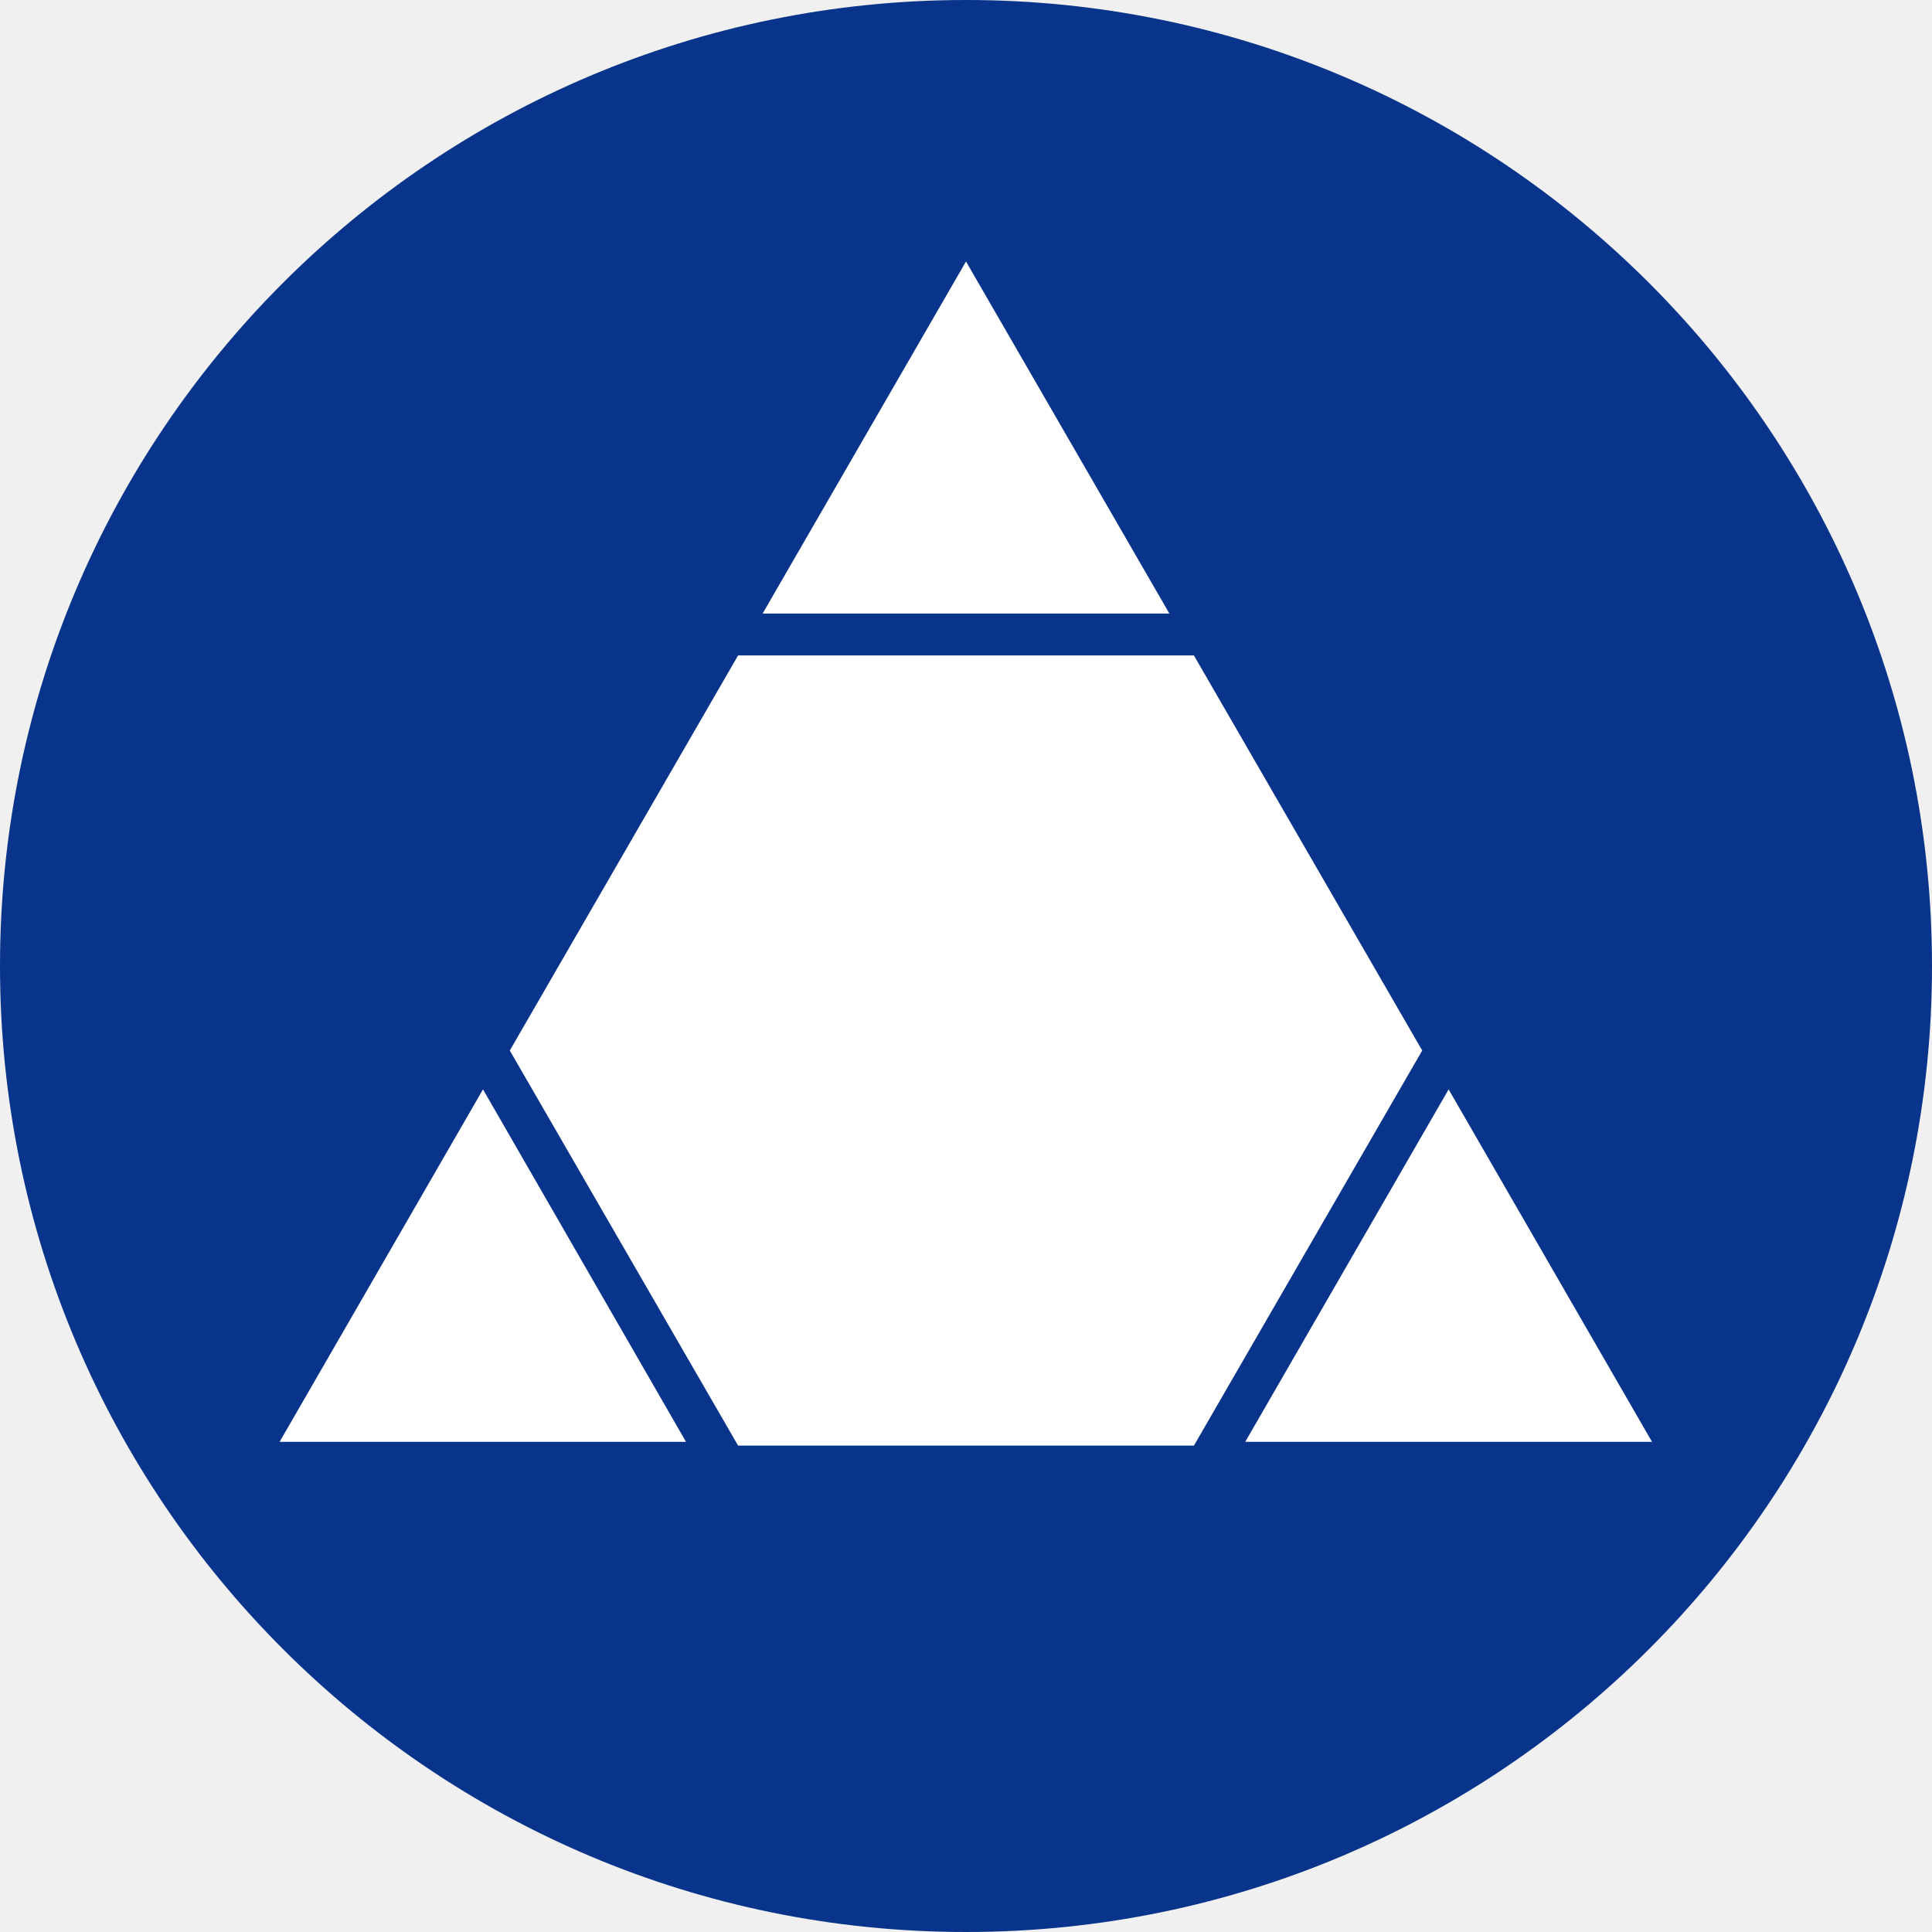
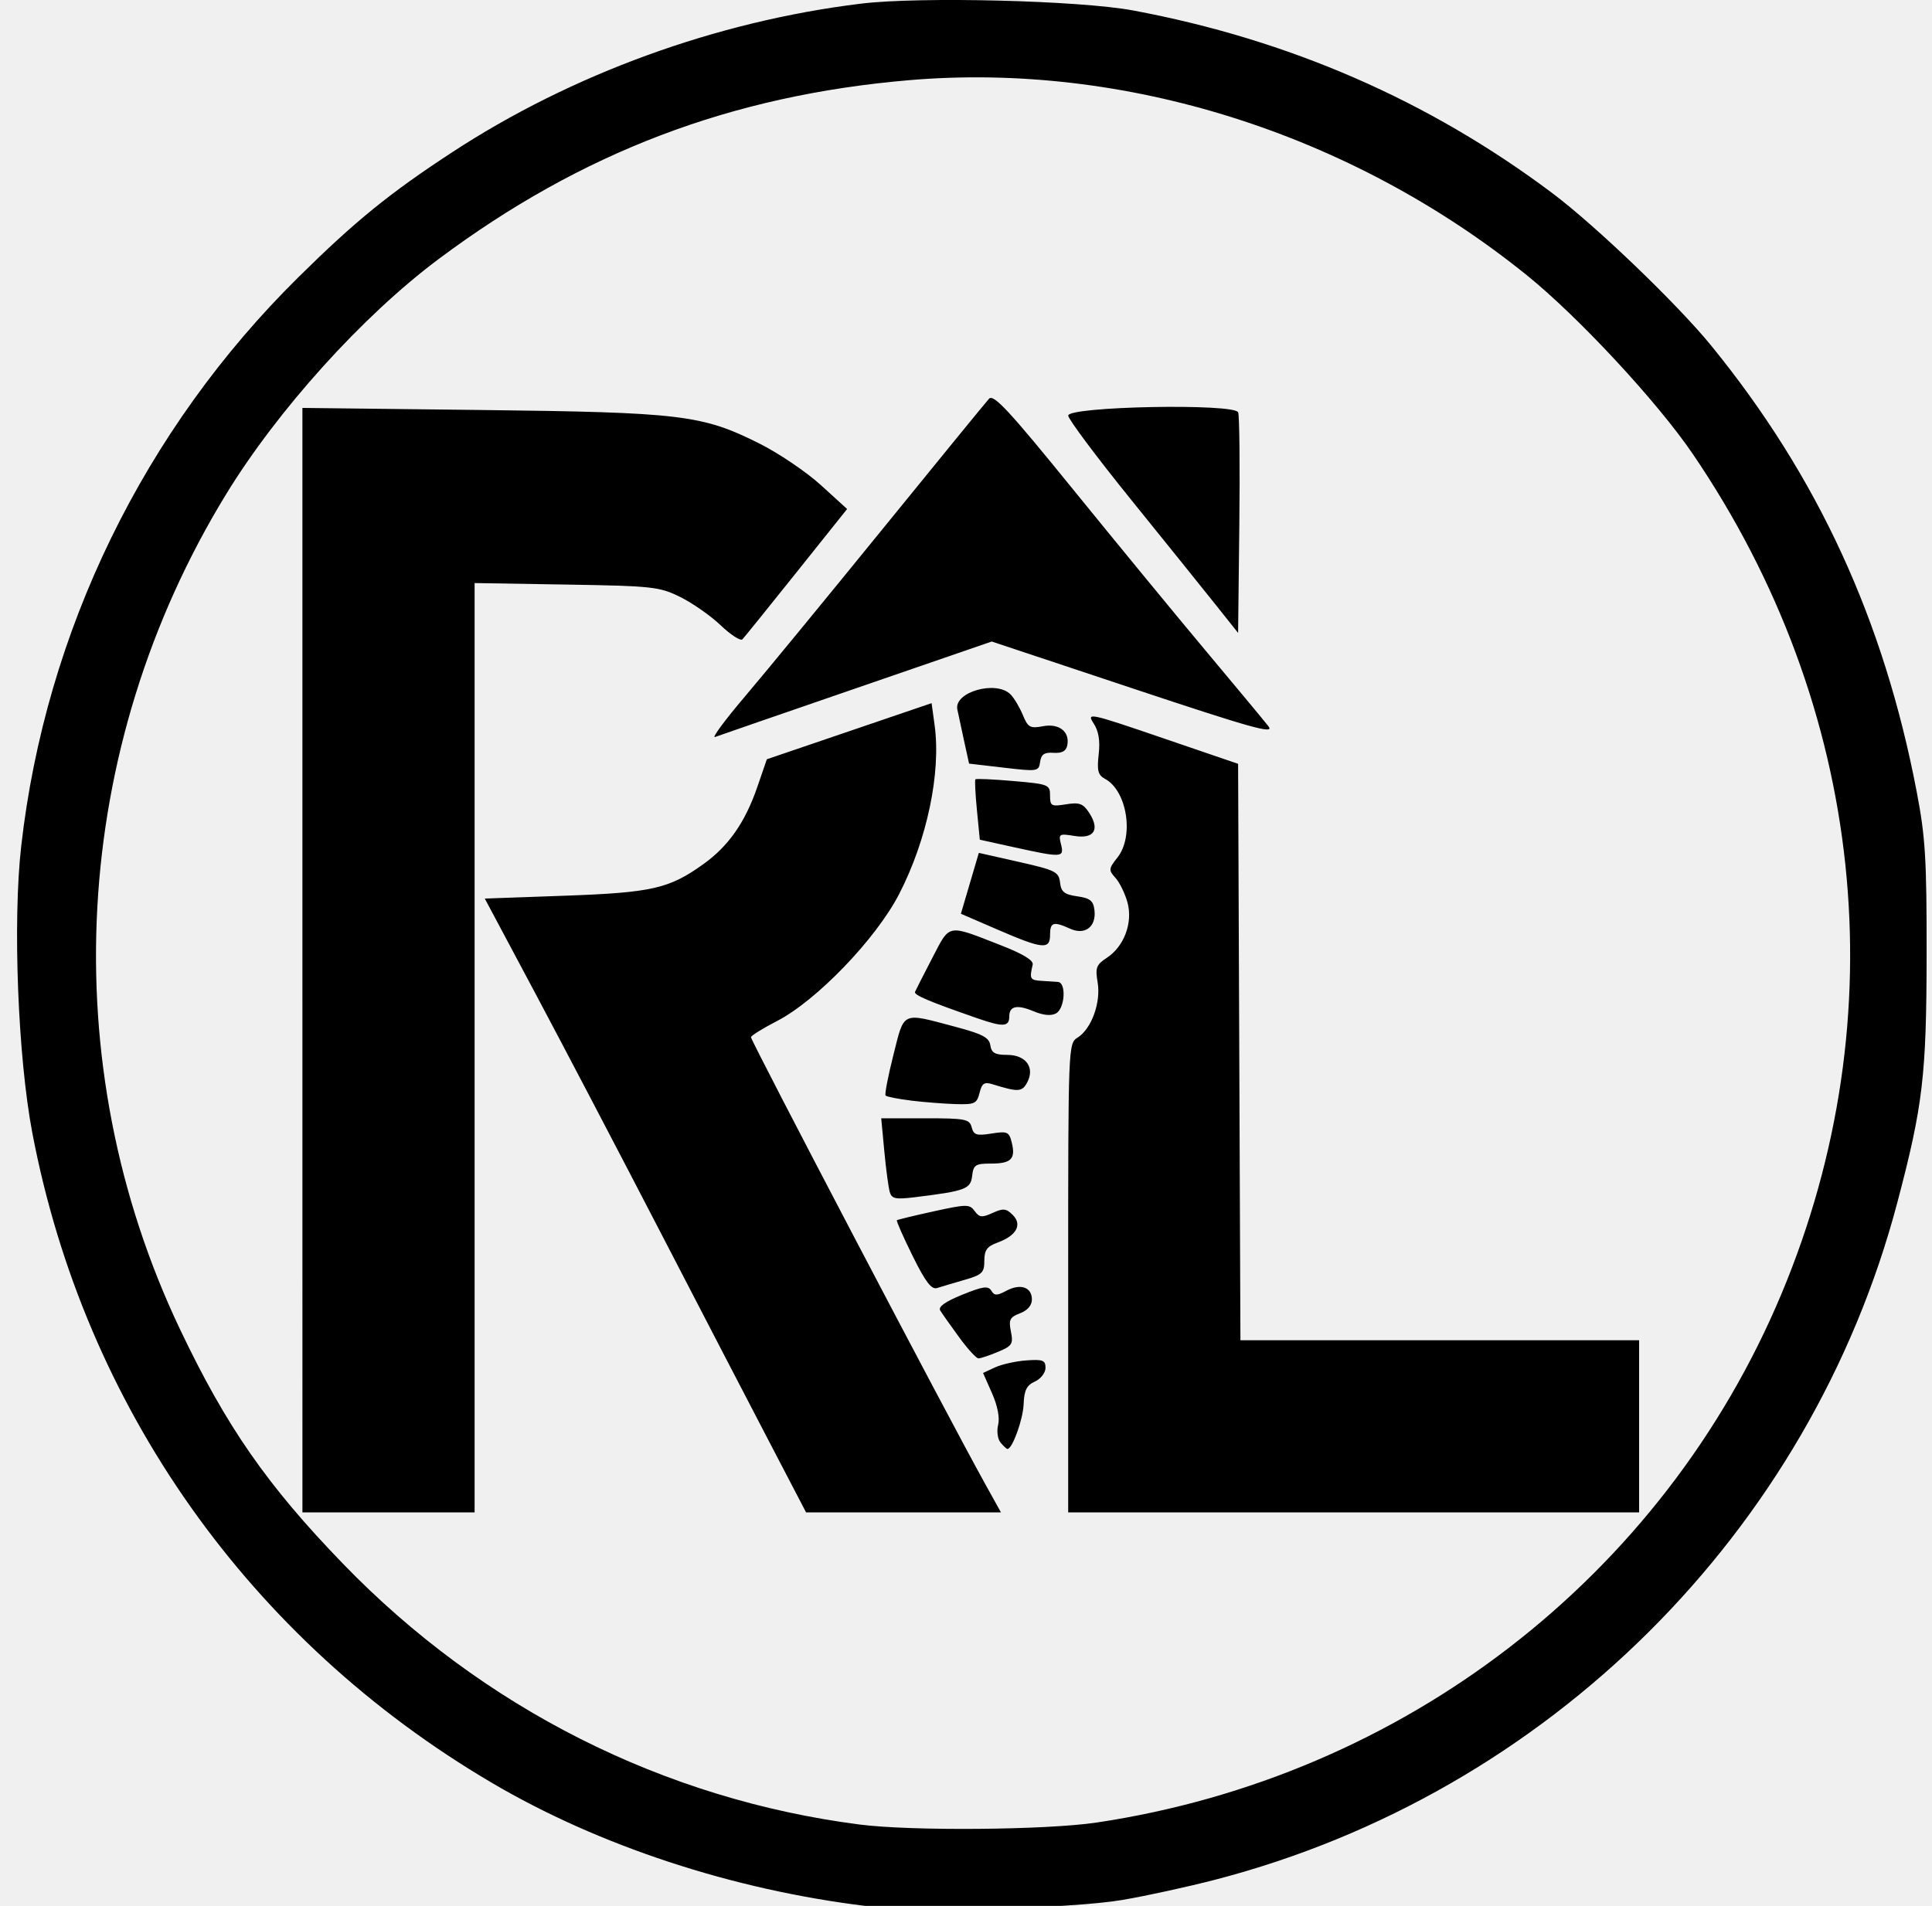
- <svg xmlns="http://www.w3.org/2000/svg" version="1.1" id="レイヤー_1" x="0px" y="0px" viewBox="0 0 512 512" style="enable-background:new 0 0 512 512;" xml:space="preserve">
-   <style type="text/css">
- 	.st0{fill:#09348B;}
- 	.st1{fill:#FFFFFF;}
- </style>
-   <circle class="st0" cx="256" cy="256" r="256" />
-   <polygon class="st1" points="316.4,173.7 195.6,173.7 135.1,278.4 195.6,383.1 316.4,383.1 376.9,278.4 " />
-   <polygon class="st1" points="256,69.3 202.1,162.6 309.9,162.6 " />
-   <polygon class="st1" points="128,288.7 74.1,382.1 181.8,382.1 " />
-   <polygon class="st1" points="383.9,288.7 330,382.1 437.8,382.1 " />
-   <g>
- </g>
-   <g>
- </g>
-   <g>
- </g>
-   <g>
- </g>
-   <g>
- </g>
-   <g>
- </g>
+ <svg xmlns="http://www.w3.org/2000/svg" width="112.814mm" height="111.318mm" viewBox="0 0 112.814 111.318" version="1.1" id="svg1" xml:space="preserve">
+   <defs id="defs1">
+     <clipPath clipPathUnits="userSpaceOnUse" id="clipPath82">
+       <rect style="fill:#000000;stroke-width:0.265" id="rect83" width="112.814" height="111.505" x="4.531" y="45.883" />
+     </clipPath>
+   </defs>
+   <g id="layer1" transform="translate(-3.970127,-61.78521)">
+     <g id="g1" clip-path="url(#clipPath82)" transform="translate(-0.561266,15.71545)">
+       <path style="fill:#000000" d="m 78.216,189.816 c -0.285,-0.289 -0.246,-4.815 0.043,-4.994 0.133,-0.082 0.287,-0.013 0.343,0.153 0.073,0.22 0.249,0.21 0.644,-0.037 0.839,-0.524 1.894,-0.125 2.382,0.899 0.364,0.764 0.372,0.985 0.058,1.641 -0.449,0.937 -1.624,1.415 -2.356,0.958 -0.72,-0.449 -0.743,-0.432 -0.835,0.631 -0.045,0.523 -0.171,0.86 -0.281,0.75 z m 2.659,-2.018 c 0.175,-0.175 0.318,-0.713 0.318,-1.196 0,-0.674 -0.15,-0.947 -0.645,-1.172 -0.819,-0.373 -1.396,-0.151 -1.776,0.684 -0.588,1.291 1.125,2.664 2.104,1.685 z m -53.128,1.64 c -0.426,-0.275 -0.396,-0.285 1.16,-0.352 0.642,-0.028 1.135,-0.214 1.314,-0.495 0.348,-0.548 0.022,-0.96 -0.415,-0.524 -0.462,0.462 -1.106,0.382 -1.891,-0.235 -0.853,-0.671 -0.929,-1.865 -0.168,-2.627 0.588,-0.588 1.838,-0.702 2.328,-0.212 0.247,0.247 0.318,0.247 0.318,0 0,-0.175 0.119,-0.318 0.265,-0.318 0.154,0 0.265,0.876 0.265,2.098 0,1.554 -0.108,2.205 -0.416,2.514 -0.46,0.46 -2.139,0.552 -2.759,0.151 z m 2.229,-2.095 c 0.93,-1.028 0.096,-2.381 -1.258,-2.041 -0.918,0.23 -1.218,1.308 -0.565,2.03 0.594,0.656 1.235,0.66 1.823,0.011 z m -33.262,1.137 c -0.104,-0.104 -0.188,-1.299 -0.188,-2.658 v -2.469 h 1.467 c 1.215,0 1.582,0.115 2.133,0.666 0.756,0.756 0.676,1.56 -0.229,2.276 -0.54,0.428 -0.54,0.429 0.192,1.389 0.534,0.7 0.626,0.961 0.339,0.961 -0.217,0 -0.677,-0.42 -1.024,-0.933 -0.633,-0.938 -1.535,-1.391 -2.088,-1.05 -0.164,0.101 -0.234,0.35 -0.156,0.554 0.179,0.465 -0.193,1.518 -0.447,1.264 z m 2.934,-2.799 c 0.871,-0.871 -0.075,-1.898 -1.613,-1.749 -0.771,0.075 -0.855,0.172 -0.93,1.074 l -0.082,0.992 h 1.154 c 0.635,0 1.297,-0.143 1.471,-0.318 z m 2.453,2.266 c -0.727,-0.925 -0.693,-1.829 0.101,-2.622 0.853,-0.853 1.812,-0.835 2.506,0.048 0.901,1.146 0.73,1.42 -0.891,1.42 -1.597,0 -1.963,0.263 -1.296,0.931 0.335,0.335 0.711,0.406 1.524,0.286 0.997,-0.147 1.04,-0.128 0.565,0.238 -0.807,0.623 -1.885,0.494 -2.51,-0.301 z m 2.362,-1.763 c 0,-0.921 -1.25,-1.279 -1.965,-0.563 -0.679,0.679 -0.485,0.907 0.775,0.907 0.801,0 1.191,-0.113 1.191,-0.344 z m 1.918,2.285 c -0.661,-0.267 -0.308,-0.546 0.653,-0.516 1.299,0.04 1.572,-0.757 0.352,-1.025 -1.356,-0.298 -1.696,-1.753 -0.498,-2.133 0.631,-0.2 1.809,0.06 1.809,0.399 0,0.134 -0.417,0.175 -0.926,0.093 -0.79,-0.128 -0.926,-0.075 -0.926,0.36 0,0.343 0.303,0.62 0.926,0.845 0.978,0.354 1.255,1.189 0.609,1.835 -0.318,0.318 -1.376,0.393 -1.998,0.142 z m 3.956,-0.142 c -0.175,-0.175 -0.318,-0.949 -0.318,-1.72 0,-0.914 -0.11,-1.402 -0.317,-1.402 -0.247,0 -0.247,-0.07 0,-0.318 0.175,-0.175 0.317,-0.542 0.317,-0.816 0,-0.284 0.142,-0.449 0.331,-0.383 0.182,0.064 0.296,0.312 0.253,0.551 -0.055,0.311 0.115,0.436 0.595,0.436 0.37,0 0.673,0.119 0.673,0.265 0,0.146 -0.298,0.265 -0.661,0.265 -0.593,0 -0.661,0.107 -0.661,1.037 0,1.386 0.218,1.874 0.838,1.874 0.284,0 0.443,0.119 0.353,0.265 -0.224,0.363 -1.017,0.333 -1.402,-0.053 z m 3.025,-0.231 c -0.911,-0.717 -0.95,-2.032 -0.085,-2.845 1.181,-1.109 2.932,-0.467 3.253,1.193 0.131,0.679 0.031,0.974 -0.516,1.521 -0.822,0.822 -1.717,0.866 -2.652,0.131 z m 2.213,-0.51 c 0.637,-0.637 0.662,-1.016 0.117,-1.793 -0.488,-0.696 -1.341,-0.76 -2.015,-0.15 -0.602,0.545 -0.62,1.354 -0.046,1.989 0.571,0.63 1.284,0.614 1.943,-0.045 z m 2.117,-0.926 c 0,-1.091 0.109,-1.984 0.243,-1.984 0.133,0 0.288,0.135 0.343,0.301 0.072,0.215 0.263,0.199 0.671,-0.056 0.941,-0.588 1.043,-0.004 0.124,0.715 -0.731,0.572 -0.852,0.833 -0.852,1.838 0,0.644 -0.119,1.171 -0.265,1.171 -0.153,0 -0.265,-0.838 -0.265,-1.984 z m 3.037,1.668 c -0.241,-0.629 -0.026,-3.387 0.27,-3.457 0.356,-0.085 0.499,3.248 0.155,3.592 -0.183,0.183 -0.319,0.14 -0.425,-0.135 z m 1.99,-1.668 c 0,-1.147 0.112,-1.984 0.265,-1.984 0.146,0 0.265,0.123 0.265,0.274 0,0.189 0.159,0.189 0.512,0 1.452,-0.777 2.399,0.13 2.399,2.299 0,0.768 -0.119,1.396 -0.265,1.396 -0.146,0 -0.265,-0.544 -0.265,-1.208 0,-1.448 -0.368,-2.232 -1.049,-2.232 -0.873,0 -1.333,0.736 -1.333,2.136 0,0.717 -0.119,1.304 -0.265,1.304 -0.153,0 -0.265,-0.838 -0.265,-1.984 z m 12.171,-0.646 v -2.661 h 1.72 c 0.97,0 1.72,0.115 1.72,0.265 0,0.146 -0.655,0.265 -1.455,0.265 h -1.455 v 0.926 0.926 h 1.323 c 0.728,0 1.323,0.119 1.323,0.265 0,0.146 -0.595,0.265 -1.323,0.265 h -1.323 v 1.043 c 0,0.573 -0.119,1.116 -0.265,1.206 -0.17,0.105 -0.265,-0.791 -0.265,-2.498 z m 4.885,1.992 c -0.275,-0.419 -0.39,-1.078 -0.337,-1.918 0.093,-1.456 0.592,-1.525 0.645,-0.089 0.063,1.711 0.097,1.816 0.647,1.99 0.921,0.292 1.569,-0.546 1.569,-2.031 0,-0.705 0.119,-1.282 0.265,-1.282 0.153,0 0.265,0.838 0.265,1.984 0,1.147 -0.112,1.984 -0.265,1.984 -0.146,0 -0.265,-0.123 -0.265,-0.274 0,-0.189 -0.159,-0.189 -0.512,0 -0.836,0.447 -1.566,0.315 -2.011,-0.365 z m 4.573,0.484 c -0.284,-0.284 -0.246,-3.489 0.044,-3.668 0.133,-0.082 0.297,1e-5 0.364,0.183 0.098,0.266 0.192,0.266 0.472,0.002 0.507,-0.478 1.418,-0.406 1.924,0.153 0.299,0.331 0.438,0.959 0.438,1.984 0,1.948 -0.479,1.953 -0.582,0.007 -0.057,-1.075 -0.209,-1.575 -0.542,-1.785 -0.791,-0.496 -1.36,0.125 -1.654,1.806 -0.146,0.834 -0.354,1.427 -0.463,1.318 z m 4.949,-0.495 c -0.884,-0.884 -0.864,-2.054 0.048,-2.771 1.007,-0.792 2.478,-0.677 2.478,0.194 0,0.328 -0.071,0.351 -0.318,0.104 -0.505,-0.505 -1.468,-0.369 -1.916,0.271 -0.918,1.31 -0.044,2.499 1.628,2.216 0.934,-0.158 0.967,-0.142 0.489,0.233 -0.749,0.588 -1.669,0.494 -2.409,-0.247 z m 4.444,0.474 c -0.212,-0.086 -0.331,-0.694 -0.331,-1.699 0,-1.311 -0.075,-1.567 -0.463,-1.574 -0.441,-0.008 -0.441,-0.025 0,-0.36 0.255,-0.193 0.463,-0.547 0.463,-0.785 0,-0.239 0.119,-0.434 0.265,-0.434 0.146,0 0.265,0.238 0.265,0.529 0,0.353 0.176,0.529 0.529,0.529 0.291,0 0.529,0.119 0.529,0.265 0,0.146 -0.238,0.265 -0.529,0.265 -0.46,0 -0.529,0.176 -0.529,1.348 0,1.125 0.087,1.371 0.529,1.486 0.291,0.076 0.529,0.244 0.529,0.372 0,0.248 -0.705,0.281 -1.257,0.059 z m 2.58,-1.809 c 0,-1.147 0.112,-1.984 0.265,-1.984 0.153,0 0.265,0.838 0.265,1.984 0,1.147 -0.112,1.984 -0.265,1.984 -0.153,0 -0.265,-0.838 -0.265,-1.984 z m 2.411,1.521 c -0.307,-0.255 -0.631,-0.842 -0.72,-1.305 -0.209,-1.084 0.797,-2.2 1.982,-2.2 1.684,0 2.509,2.38 1.186,3.42 -0.852,0.67 -1.707,0.7 -2.448,0.085 z m 2.132,-0.504 c 0.592,-0.536 0.614,-1.11 0.072,-1.885 -0.8,-1.142 -2.3,-0.546 -2.3,0.913 0,1.229 1.311,1.801 2.228,0.971 z m 2.071,-0.841 c 0,-1.921 0.146,-2.324 0.68,-1.881 0.23,0.191 0.384,0.19 0.503,-0.002 0.301,-0.488 1.417,-0.3 1.845,0.311 0.459,0.655 0.578,3.381 0.147,3.381 -0.146,0 -0.265,-0.631 -0.265,-1.402 0,-1.459 -0.311,-2.037 -1.096,-2.037 -0.702,0 -1.285,1.047 -1.285,2.308 0,0.622 -0.119,1.132 -0.265,1.132 -0.151,0 -0.265,-0.779 -0.265,-1.808 z m 4.674,1.632 c -0.304,-0.304 -0.193,-0.617 0.22,-0.617 0.218,0 0.397,0.179 0.397,0.397 0,0.413 -0.313,0.525 -0.617,0.22 z m 5.474,-0.074 c -1.572,-0.669 -1.922,-2.99 -0.644,-4.268 1.323,-1.323 3.218,-0.934 4.14,0.849 1.049,2.029 -1.318,4.345 -3.496,3.419 z m 2.431,-0.929 c 1.319,-1.319 0.445,-3.584 -1.383,-3.584 -0.911,0 -1.937,1.121 -1.937,2.117 0,1.016 1.032,2.117 1.984,2.117 0.377,0 0.978,-0.292 1.335,-0.649 z m 7.957,0.965 c -0.073,-0.117 -0.216,-0.862 -0.319,-1.654 -0.103,-0.792 -0.318,-1.538 -0.479,-1.659 -0.208,-0.156 -0.197,-0.257 0.039,-0.353 0.182,-0.074 0.331,-0.362 0.331,-0.641 0,-0.279 0.179,-0.507 0.397,-0.507 0.22,0 0.397,0.235 0.397,0.529 0,0.353 0.176,0.529 0.529,0.529 0.291,0 0.529,0.119 0.529,0.265 0,0.146 -0.238,0.265 -0.529,0.265 -0.465,0 -0.529,0.176 -0.529,1.455 0,1.279 0.064,1.455 0.529,1.455 0.291,0 0.529,0.119 0.529,0.265 0,0.315 -1.233,0.359 -1.424,0.051 z m 2.747,-1.771 c 0,-1.147 0.112,-1.984 0.265,-1.984 0.153,0 0.265,0.838 0.265,1.984 0,1.147 -0.112,1.984 -0.265,1.984 -0.153,0 -0.265,-0.838 -0.265,-1.984 z m 1.852,0.17 c 0,-1.704 0.309,-2.635 0.606,-1.825 0.098,0.266 0.192,0.266 0.472,0.002 0.476,-0.449 1.299,-0.416 1.84,0.073 0.4,0.362 0.481,0.362 0.781,0 0.455,-0.548 1.416,-0.508 1.949,0.08 0.299,0.331 0.438,0.959 0.438,1.984 0,1.948 -0.479,1.953 -0.582,0.007 -0.089,-1.674 -0.619,-2.318 -1.468,-1.785 -0.333,0.209 -0.485,0.71 -0.542,1.785 -0.095,1.78 -0.582,2.019 -0.582,0.286 0,-1.439 -0.368,-2.232 -1.035,-2.232 -0.732,0 -1.039,0.535 -1.131,1.97 -0.047,0.737 -0.226,1.342 -0.414,1.404 -0.244,0.08 -0.331,-0.381 -0.331,-1.75 z m 7.585,1.638 c -0.281,-0.281 -0.204,-3.479 0.088,-3.66 0.167,-0.104 0.265,0.571 0.265,1.836 0,2.008 -0.027,2.149 -0.353,1.824 z m 1.676,-0.064 c 0,-0.132 0.542,-0.906 1.205,-1.72 l 1.205,-1.479 h -1.205 c -0.663,0 -1.205,-0.119 -1.205,-0.265 0,-0.147 0.706,-0.265 1.587,-0.265 0.873,0 1.588,0.107 1.588,0.238 0,0.131 -0.53,0.875 -1.177,1.654 l -1.177,1.415 1.31,0.08 c 1.924,0.117 1.597,0.581 -0.41,0.581 -0.946,0 -1.72,-0.108 -1.72,-0.24 z m 4.374,-0.186 c -0.879,-0.879 -0.03,-1.955 1.543,-1.955 0.914,0 0.96,-0.038 0.683,-0.555 -0.234,-0.438 -0.489,-0.533 -1.204,-0.449 -0.558,0.065 -0.872,-0.001 -0.816,-0.172 0.16,-0.489 1.78,-0.483 2.324,0.009 0.382,0.345 0.504,0.817 0.504,1.937 l -9e-5,1.48 -1.315,0.055 c -0.888,0.037 -1.446,-0.076 -1.72,-0.35 z m 2.188,-0.42 c 0.583,-0.583 0.354,-1.006 -0.542,-1.001 -1.222,0.006 -1.723,0.361 -1.274,0.902 0.41,0.494 1.369,0.547 1.816,0.1 z m 2.236,0.671 c -0.706,-0.285 -0.279,-0.584 0.765,-0.536 1.502,0.069 1.649,-0.511 0.268,-1.054 -0.588,-0.231 -1.132,-0.583 -1.208,-0.783 -0.352,-0.918 0.63,-1.613 1.848,-1.308 0.922,0.231 0.792,0.633 -0.189,0.587 -1.143,-0.054 -1.237,0.498 -0.177,1.041 1.328,0.681 1.541,1.129 0.858,1.812 -0.4,0.4 -1.473,0.519 -2.164,0.241 z m 6.019,-2.471 c 0,-3.276 0.479,-3.546 0.585,-0.331 l 0.076,2.315 1.389,0.08 c 1.986,0.114 1.72,0.581 -0.331,0.581 h -1.72 z m 4.498,0.661 c 0,-1.147 0.112,-1.984 0.265,-1.984 0.153,0 0.265,0.838 0.265,1.984 0,1.147 -0.112,1.984 -0.265,1.984 -0.153,0 -0.265,-0.838 -0.265,-1.984 z m 2.117,0.287 c 0,-1.099 -0.117,-1.752 -0.331,-1.852 -0.265,-0.123 -0.265,-0.185 0,-0.309 0.182,-0.085 0.331,-0.359 0.331,-0.609 0,-0.25 0.143,-0.597 0.318,-0.772 0.384,-0.384 1.535,-0.424 1.535,-0.053 0,0.146 -0.225,0.265 -0.501,0.265 -0.275,0 -0.573,0.188 -0.661,0.419 -0.237,0.617 -0.219,0.64 0.501,0.64 0.364,0 0.661,0.119 0.661,0.265 0,0.146 -0.298,0.265 -0.661,0.265 -0.638,0 -0.661,0.062 -0.661,1.72 0,0.97 -0.115,1.72 -0.265,1.72 -0.149,0 -0.265,-0.742 -0.265,-1.698 z m 2.887,1.203 c -0.443,-0.358 -0.611,-0.77 -0.611,-1.489 0,-1.819 1.927,-2.647 2.997,-1.287 0.852,1.083 0.701,1.34 -0.907,1.54 -1.511,0.189 -1.729,0.381 -1.061,0.935 0.257,0.213 0.735,0.263 1.373,0.143 0.873,-0.164 0.941,-0.138 0.632,0.235 -0.47,0.566 -1.676,0.528 -2.423,-0.077 z m 2.259,-1.865 c 0.206,-0.334 -0.583,-1.08 -1.143,-1.08 -0.541,0 -1.092,0.494 -1.092,0.979 0,0.4 1.996,0.489 2.236,0.101 z M 20.603,183.617 c 0,-0.146 0.186,-0.265 0.412,-0.265 0.227,0 0.339,0.119 0.249,0.265 -0.09,0.146 -0.276,0.265 -0.412,0.265 -0.137,0 -0.249,-0.119 -0.249,-0.265 z m 35.719,-0.132 c 0,-0.218 0.119,-0.397 0.265,-0.397 0.146,0 0.265,0.179 0.265,0.397 0,0.218 -0.119,0.397 -0.265,0.397 -0.146,0 -0.265,-0.179 -0.265,-0.397 z m 29.684,0.112 c 0.052,-0.156 0.208,-0.284 0.346,-0.284 0.138,0 0.294,0.128 0.346,0.284 0.052,0.156 -0.104,0.284 -0.346,0.284 -0.243,0 -0.398,-0.128 -0.346,-0.284 z m 9.525,0 c 0.052,-0.156 0.208,-0.284 0.346,-0.284 0.138,0 0.294,0.128 0.346,0.284 0.052,0.156 -0.104,0.284 -0.346,0.284 -0.243,0 -0.398,-0.128 -0.346,-0.284 z m 21.116,-0.112 c 0,-0.218 0.119,-0.397 0.265,-0.397 0.146,0 0.265,0.179 0.265,0.397 0,0.218 -0.119,0.397 -0.265,0.397 -0.146,0 -0.265,-0.179 -0.265,-0.397 z m -67.459,-4.676 c -3.364,-0.965 -4.641,-5.314 -2.307,-7.86 2.28,-2.487 6.721,-1.908 8.276,1.08 0.904,1.738 0.164,4.874 -1.408,5.97 -1.514,1.054 -2.87,1.295 -4.56,0.81 z m 2.478,-1.91 c 1.195,-0.499 1.746,-1.37 1.746,-2.759 0,-0.964 -0.151,-1.309 -0.9,-2.058 -0.699,-0.699 -1.118,-0.9 -1.879,-0.9 -1.378,0 -2.778,1.393 -2.778,2.765 0,1.328 0.665,2.496 1.671,2.933 1.062,0.462 1.078,0.462 2.14,0.018 z m 44.344,1.91 c -2.115,-0.601 -3.44,-2.349 -3.44,-4.541 0,-2.171 0.867,-3.556 2.778,-4.438 2.422,-1.118 5.433,-0.121 6.64,2.199 0.904,1.738 0.164,4.874 -1.408,5.97 -1.515,1.055 -2.865,1.295 -4.57,0.81 z m 2.487,-1.91 c 1.195,-0.499 1.746,-1.37 1.746,-2.759 0,-0.964 -0.151,-1.309 -0.9,-2.058 -0.699,-0.699 -1.118,-0.9 -1.879,-0.9 -0.761,0 -1.18,0.201 -1.879,0.9 -0.749,0.749 -0.9,1.093 -0.9,2.058 0,1.365 0.544,2.25 1.688,2.748 1.043,0.454 1.063,0.454 2.123,0.011 z m -121.609,-1.802 -0.073,-3.759 -1.389,0.074 -1.389,0.074 v -0.946 -0.946 h 3.836 3.836 v 0.926 0.926 h -1.323 -1.323 v 3.704 3.704 h -1.051 -1.051 z m 6.938,-0.872 v -4.63 h 1.058 1.058 v 1.852 1.852 h 1.852 1.852 l 0.004,-1.257 c 0.006,-2.072 0.193,-2.447 1.218,-2.447 h 0.895 v 4.63 4.63 h -1.058 -1.058 v -1.852 -1.852 h -1.852 -1.852 v 1.852 1.852 h -1.058 -1.058 z m 10.848,0 v -4.63 h 3.44 3.44 v 0.926 0.926 H -0.978 -3.508 l 0.083,0.86 0.083,0.86 2.183,0.077 2.183,0.077 v 0.915 0.915 h -2.117 -2.117 v 1.025 1.025 l 2.514,-0.099 2.514,-0.099 v 0.926 0.926 h -3.572 -3.572 z m 13.758,0 v -4.63 l 2.844,9.9e-4 c 2.376,8.2e-4 2.987,0.088 3.711,0.529 1.674,1.021 1.835,3.489 0.315,4.846 l -0.835,0.746 0.951,1.432 c 0.523,0.788 0.951,1.494 0.951,1.569 0,0.075 -0.506,0.136 -1.124,0.135 -1.073,-0.001 -1.167,-0.067 -2.051,-1.454 -0.811,-1.271 -1.033,-1.453 -1.786,-1.454 l -0.86,-0.001 v 1.455 1.455 h -1.058 -1.058 z m 5.405,-0.548 c 0.493,-0.493 0.543,-1.467 0.098,-1.913 -0.175,-0.175 -1.008,-0.318 -1.852,-0.318 h -1.535 v 1.323 1.323 h 1.436 c 0.953,0 1.576,-0.14 1.852,-0.416 z m 4.914,0.548 v -4.63 h 3.572 3.572 v 0.944 0.944 l -2.514,-0.084 -2.514,-0.084 5.9e-4,0.992 5.9e-4,0.992 h 2.249 2.249 v 0.926 0.926 h -2.249 -2.249 v 1.09 1.09 l 2.514,-0.11 2.514,-0.11 v 0.872 0.872 h -3.572 -3.572 z m 10.602,4.216 c -1.507,-0.654 -1.624,-0.833 -1.122,-1.715 0.243,-0.427 0.502,-0.742 0.574,-0.699 0.073,0.043 0.72,0.355 1.438,0.694 1.577,0.744 2.663,0.542 2.663,-0.494 0,-0.535 -0.244,-0.717 -1.587,-1.184 -2.255,-0.784 -2.697,-1.091 -3.035,-2.114 -0.826,-2.501 1.805,-4.246 5.019,-3.33 1.572,0.448 1.721,0.623 1.333,1.561 -0.391,0.944 -0.443,0.958 -1.552,0.404 -0.456,-0.228 -1.219,-0.377 -1.694,-0.331 -0.723,0.07 -0.864,0.191 -0.864,0.743 0,0.573 0.224,0.738 1.72,1.262 2.047,0.717 2.91,1.57 2.91,2.873 0,1.206 -0.364,1.853 -1.318,2.346 -0.979,0.506 -3.302,0.498 -4.485,-0.015 z m 10.154,0.127 c -0.098,-0.158 -0.144,-1.379 -0.102,-2.712 0.042,-1.333 0.055,-2.93 0.03,-3.549 l -0.046,-1.124 h -1.323 c -1.294,0 -1.323,-0.018 -1.323,-0.794 v -0.794 l 2.844,-0.003 c 1.564,-0.002 3.291,-0.077 3.836,-0.167 l 0.992,-0.164 4.7e-4,1.027 4.6e-4,1.027 h -1.39 -1.39 l -0.073,3.77 -0.073,3.77 h -0.903 c -0.497,0 -0.983,-0.129 -1.081,-0.287 z m 18.403,-4.343 v -4.63 h 3.022 c 2.857,0 3.067,0.037 3.827,0.677 1.406,1.183 1.418,3.479 0.024,4.794 l -0.758,0.716 0.869,1.206 c 1.383,1.919 1.381,1.867 0.08,1.867 -1.123,0 -1.206,-0.057 -2.135,-1.455 -0.864,-1.301 -1.064,-1.455 -1.89,-1.455 h -0.923 v 1.455 1.455 h -1.058 -1.058 z m 5.309,-0.406 c 0.618,-0.331 0.691,-1.629 0.118,-2.104 -0.216,-0.18 -1.02,-0.343 -1.786,-0.363 l -1.393,-0.037 -0.08,1.389 -0.08,1.389 h 1.354 c 0.745,0 1.584,-0.123 1.866,-0.274 z m 4.485,4.838 c 0.002,-0.109 0.875,-2.223 1.94,-4.696 l 1.936,-4.498 h 0.987 0.987 l 1.966,4.63 c 1.081,2.547 1.967,4.66 1.967,4.696 5.2e-4,0.036 -0.481,0.066 -1.071,0.066 -0.955,0 -1.103,-0.087 -1.351,-0.799 -0.369,-1.058 -0.929,-1.317 -2.846,-1.317 h -1.6 l -0.54,1.058 c -0.474,0.929 -0.653,1.058 -1.461,1.058 -0.506,0 -0.919,-0.089 -0.916,-0.198 z m 6.065,-3.704 c -0.009,-0.109 -0.291,-0.794 -0.628,-1.521 l -0.612,-1.323 -0.563,1.279 c -0.309,0.703 -0.563,1.388 -0.563,1.521 0,0.133 0.536,0.243 1.191,0.243 0.655,0 1.183,-0.089 1.174,-0.198 z m 7.396,3.704 c -0.016,-0.109 -0.046,-1.806 -0.066,-3.77 l -0.037,-3.572 -1.389,-0.08 c -1.343,-0.077 -1.389,-0.106 -1.389,-0.86 v -0.78 h 3.836 3.836 v 0.926 0.926 h -1.455 -1.455 v 3.704 3.704 h -0.926 c -0.509,0 -0.939,-0.089 -0.955,-0.198 z m 6.908,-4.432 v -4.63 h 1.058 1.058 v 4.63 4.63 h -1.058 -1.058 z m 16.669,0.031 v -4.599 l 0.711,-0.136 c 0.391,-0.075 0.864,-0.077 1.052,-0.005 0.188,0.072 1.267,1.376 2.398,2.897 l 2.057,2.766 0.075,-2.792 0.075,-2.792 h 1.049 1.049 v 4.646 4.646 l -0.992,-0.082 c -0.922,-0.076 -1.141,-0.281 -3.109,-2.906 l -2.117,-2.824 -0.075,2.89 -0.075,2.89 h -1.05 -1.05 z m 15.61,-0.031 v -4.63 h 1.058 1.058 v 3.704 3.704 h 2.249 2.249 v 0.926 0.926 h -3.307 -3.307 z m 8.633,2.447 c 0.517,-1.201 1.422,-3.344 2.011,-4.763 l 1.071,-2.58 h 0.974 0.974 l 1.833,4.297 c 1.008,2.364 1.919,4.507 2.023,4.763 0.164,0.401 0.033,0.465 -0.954,0.465 -1.064,0 -1.161,-0.06 -1.39,-0.86 l -0.246,-0.86 -2.166,-0.077 -2.166,-0.077 -0.391,0.937 c -0.356,0.852 -0.487,0.937 -1.453,0.937 h -1.062 z m 4.857,-2.854 c -0.289,-0.733 -0.525,-1.388 -0.525,-1.455 0,-0.067 -0.103,-0.122 -0.229,-0.122 -0.238,0 -1.094,2.026 -1.094,2.589 0,0.205 0.431,0.322 1.187,0.322 h 1.187 z m 6.089,0.428 v -4.652 h 3.007 c 2.612,0 3.096,0.07 3.684,0.532 1.119,0.88 1.17,2.787 0.093,3.487 -0.174,0.113 -0.009,0.435 0.436,0.847 1.048,0.972 1.062,2.545 0.03,3.6 -0.61,0.624 -0.832,0.666 -3.948,0.749 l -3.302,0.088 z m 5.106,2.777 c 0.864,-0.328 1.099,-1.037 0.548,-1.646 -0.336,-0.371 -0.82,-0.491 -1.991,-0.491 h -1.546 v 1.042 c 0,0.977 0.053,1.048 0.86,1.148 0.473,0.059 1.001,0.126 1.173,0.149 0.172,0.023 0.603,-0.068 0.956,-0.202 z m 0.034,-4.14 c 0.229,-0.229 0.416,-0.52 0.416,-0.646 0,-0.493 -1.229,-1.054 -2.308,-1.054 h -1.132 v 1.058 1.058 h 1.304 c 0.833,0 1.454,-0.15 1.72,-0.416 z m -89.939,-15.485 c -7.821,-0.947 -15.637,-3.519 -21.896,-7.207 -14.133,-8.325 -23.769,-21.958 -26.815,-37.938 -0.845,-4.435 -1.153,-12.348 -0.651,-16.766 1.423,-12.542 7.164,-24.324 16.197,-33.238 3.316,-3.273 5.304,-4.889 8.956,-7.279 7,-4.583 15.457,-7.659 23.88,-8.687 3.439,-0.42 12.765,-0.186 15.89,0.397 9.099,1.699 17.27,5.259 24.468,10.66 2.546,1.91 7.319,6.493 9.306,8.934 6.211,7.632 10.064,16.001 11.984,26.031 0.51,2.666 0.587,3.933 0.58,9.556 -0.009,7.029 -0.217,8.789 -1.709,14.441 -5.087,19.269 -20.417,34.502 -39.802,39.549 -1.609,0.419 -4.056,0.953 -5.438,1.188 -3.022,0.512 -11.918,0.726 -14.949,0.359 z m 13.429,-4.877 c 17.952,-2.685 33.081,-14.366 39.994,-30.879 6.793,-16.225 4.886,-34.272 -5.183,-49.065 -2.078,-3.052 -6.682,-8.009 -9.7,-10.444 -10.276,-8.287 -23.489,-12.456 -36.071,-11.379 -10.383,0.889 -19.124,4.216 -27.473,10.458 -4.421,3.305 -9.383,8.801 -12.398,13.732 -9.061,14.818 -10.079,33.214 -2.697,48.745 2.708,5.699 5.099,9.14 9.535,13.724 8.14,8.413 18.72,13.752 30.167,15.224 3.019,0.388 10.893,0.322 13.826,-0.117 z M 22.19,102.15 V 69.895 l 10.385,0.121 c 11.736,0.137 12.949,0.282 16.293,1.956 1.128,0.565 2.744,1.657 3.59,2.427 l 1.539,1.4 -2.959,3.704 c -1.628,2.037 -3.047,3.796 -3.155,3.907 -0.108,0.112 -0.676,-0.254 -1.264,-0.813 -0.587,-0.559 -1.651,-1.304 -2.363,-1.656 -1.219,-0.603 -1.611,-0.646 -6.653,-0.728 l -5.358,-0.088 V 107.266 134.405 h -5.027 -5.027 z m 27.306,28.22 c -1.158,-2.219 -4.078,-7.845 -6.489,-12.502 -2.411,-4.657 -5.685,-10.907 -7.276,-13.891 l -2.892,-5.424 4.663,-0.166 c 5.097,-0.182 6.106,-0.412 8.106,-1.849 1.468,-1.054 2.433,-2.437 3.145,-4.505 l 0.556,-1.616 4.81,-1.639 4.81,-1.639 0.176,1.28 c 0.383,2.782 -0.442,6.712 -2.071,9.87 -1.35,2.617 -4.812,6.218 -7.13,7.416 -0.836,0.432 -1.521,0.857 -1.521,0.945 -9.3e-4,0.234 11.487,22.155 13.679,26.101 l 0.918,1.654 h -5.69 -5.69 z m 17.409,-9.66 c 0,-13.571 0.005,-13.698 0.549,-14.037 0.807,-0.504 1.37,-2.048 1.172,-3.217 -0.146,-0.863 -0.081,-1.04 0.534,-1.442 1.014,-0.664 1.533,-2.057 1.206,-3.24 -0.143,-0.519 -0.458,-1.163 -0.7,-1.43 -0.41,-0.454 -0.403,-0.531 0.12,-1.195 0.98,-1.246 0.554,-3.902 -0.736,-4.592 -0.403,-0.216 -0.471,-0.48 -0.364,-1.426 0.091,-0.81 -4e-5,-1.361 -0.302,-1.822 -0.414,-0.632 -0.239,-0.595 4.005,0.857 l 4.438,1.517 0.068,16.834 0.068,16.834 h 11.64 11.64 v 5.027 5.027 H 83.573 66.905 Z m -3.948,9.619 c -0.171,-0.206 -0.234,-0.667 -0.142,-1.035 0.103,-0.411 -0.033,-1.114 -0.357,-1.848 l -0.524,-1.184 0.7,-0.326 c 0.385,-0.179 1.206,-0.363 1.824,-0.408 0.966,-0.07 1.124,-0.009 1.124,0.435 0,0.284 -0.278,0.643 -0.619,0.798 -0.484,0.22 -0.628,0.51 -0.66,1.327 -0.035,0.894 -0.656,2.612 -0.944,2.612 -0.051,0 -0.232,-0.167 -0.401,-0.372 z m -2.424,-6.159 c -0.498,-0.681 -0.993,-1.383 -1.1,-1.558 -0.131,-0.215 0.287,-0.515 1.282,-0.919 1.209,-0.491 1.518,-0.534 1.699,-0.24 0.186,0.301 0.33,0.302 0.883,0.006 0.82,-0.439 1.49,-0.21 1.49,0.509 0,0.344 -0.256,0.641 -0.693,0.808 -0.598,0.227 -0.671,0.374 -0.533,1.067 0.145,0.726 0.072,0.84 -0.753,1.185 -0.503,0.21 -1.017,0.382 -1.142,0.382 -0.126,0 -0.635,-0.558 -1.133,-1.239 z m -2.712,-4.746 c -0.548,-1.108 -0.961,-2.045 -0.918,-2.082 0.044,-0.037 1.011,-0.271 2.15,-0.521 1.928,-0.423 2.093,-0.424 2.392,-0.015 0.274,0.375 0.427,0.391 1.048,0.108 0.62,-0.282 0.793,-0.265 1.175,0.118 0.569,0.569 0.216,1.212 -0.883,1.612 -0.62,0.225 -0.776,0.44 -0.776,1.064 0,0.697 -0.127,0.819 -1.162,1.118 -0.639,0.185 -1.357,0.398 -1.596,0.474 -0.329,0.104 -0.677,-0.352 -1.431,-1.877 z m -1.334,-3.732 c -0.076,-0.258 -0.22,-1.333 -0.319,-2.388 l -0.18,-1.918 h 2.572 c 2.347,0 2.585,0.046 2.71,0.527 0.118,0.45 0.287,0.504 1.153,0.365 0.928,-0.148 1.03,-0.104 1.185,0.516 0.241,0.96 -0.028,1.237 -1.201,1.237 -0.918,0 -1.034,0.075 -1.109,0.717 -0.09,0.772 -0.382,0.882 -3.305,1.243 -1.17,0.145 -1.389,0.101 -1.508,-0.3 z m 1.24,-5.341 c -0.755,-0.092 -1.423,-0.224 -1.484,-0.293 -0.061,-0.07 0.145,-1.139 0.457,-2.375 0.649,-2.572 0.451,-2.482 3.59,-1.648 1.612,0.428 2,0.632 2.069,1.087 0.067,0.445 0.271,0.561 0.983,0.561 1.099,0 1.635,0.741 1.167,1.614 -0.297,0.556 -0.522,0.567 -2.024,0.1 -0.478,-0.149 -0.615,-0.057 -0.756,0.508 -0.157,0.626 -0.285,0.686 -1.401,0.652 -0.675,-0.021 -1.846,-0.112 -2.601,-0.204 z m 3.881,-4.804 c -2.848,-0.989 -3.724,-1.361 -3.646,-1.547 0.044,-0.104 0.496,-0.991 1.005,-1.971 1.052,-2.025 0.839,-1.984 3.969,-0.764 1.333,0.52 1.955,0.896 1.896,1.148 -0.194,0.824 -0.152,0.905 0.485,0.944 0.364,0.022 0.81,0.052 0.992,0.066 0.496,0.039 0.406,1.545 -0.109,1.833 -0.292,0.163 -0.741,0.12 -1.335,-0.128 -0.947,-0.396 -1.4,-0.297 -1.4,0.305 0,0.616 -0.349,0.637 -1.857,0.114 z m 1.172,-5.181 -2.14,-0.926 0.524,-1.778 0.524,-1.778 2.331,0.526 c 2.142,0.483 2.338,0.581 2.41,1.203 0.064,0.551 0.251,0.702 1.005,0.809 0.757,0.108 0.941,0.257 1.006,0.816 0.112,0.965 -0.556,1.47 -1.423,1.075 -0.97,-0.442 -1.17,-0.381 -1.17,0.358 0,0.879 -0.429,0.836 -3.066,-0.305 z m 0.949,-4.814 -1.984,-0.438 -0.168,-1.72 c -0.093,-0.946 -0.133,-1.759 -0.09,-1.806 0.043,-0.048 1.042,-0.002 2.219,0.1 2.057,0.179 2.14,0.212 2.14,0.849 0,0.609 0.074,0.65 0.93,0.511 0.783,-0.127 0.997,-0.049 1.352,0.492 0.645,0.984 0.292,1.542 -0.857,1.355 -0.9,-0.146 -0.939,-0.122 -0.784,0.495 0.195,0.777 0.07,0.784 -2.758,0.161 z m -0.578,-4.644 -2.033,-0.237 -0.296,-1.35 c -0.163,-0.743 -0.338,-1.559 -0.39,-1.815 -0.205,-1.019 2.266,-1.72 3.105,-0.88 0.206,0.206 0.528,0.744 0.715,1.196 0.305,0.737 0.427,0.806 1.183,0.664 0.947,-0.178 1.581,0.327 1.415,1.126 -0.068,0.33 -0.314,0.461 -0.8,0.428 -0.538,-0.036 -0.721,0.087 -0.783,0.529 -0.08,0.56 -0.143,0.57 -2.115,0.339 z m -15.13,-4.147 c 1.166,-1.372 4.779,-5.769 8.029,-9.771 3.25,-4.002 6.055,-7.436 6.233,-7.631 0.264,-0.289 1.18,0.7 4.905,5.292 2.52,3.106 6.017,7.361 7.771,9.455 1.755,2.095 3.393,4.068 3.642,4.386 0.376,0.481 -0.931,0.117 -7.854,-2.188 l -8.305,-2.765 -7.889,2.718 c -4.339,1.495 -8.061,2.781 -8.27,2.859 -0.21,0.077 0.572,-0.982 1.738,-2.355 z m 27.505,-5.358 c -0.715,-0.899 -2.948,-3.673 -4.961,-6.164 -2.013,-2.491 -3.659,-4.694 -3.658,-4.895 0.003,-0.541 9.717,-0.726 9.923,-0.19 0.077,0.2 0.108,3.18 0.068,6.623 l -0.071,6.26 z" id="path1" />
+     </g>
+   </g>
</svg>
